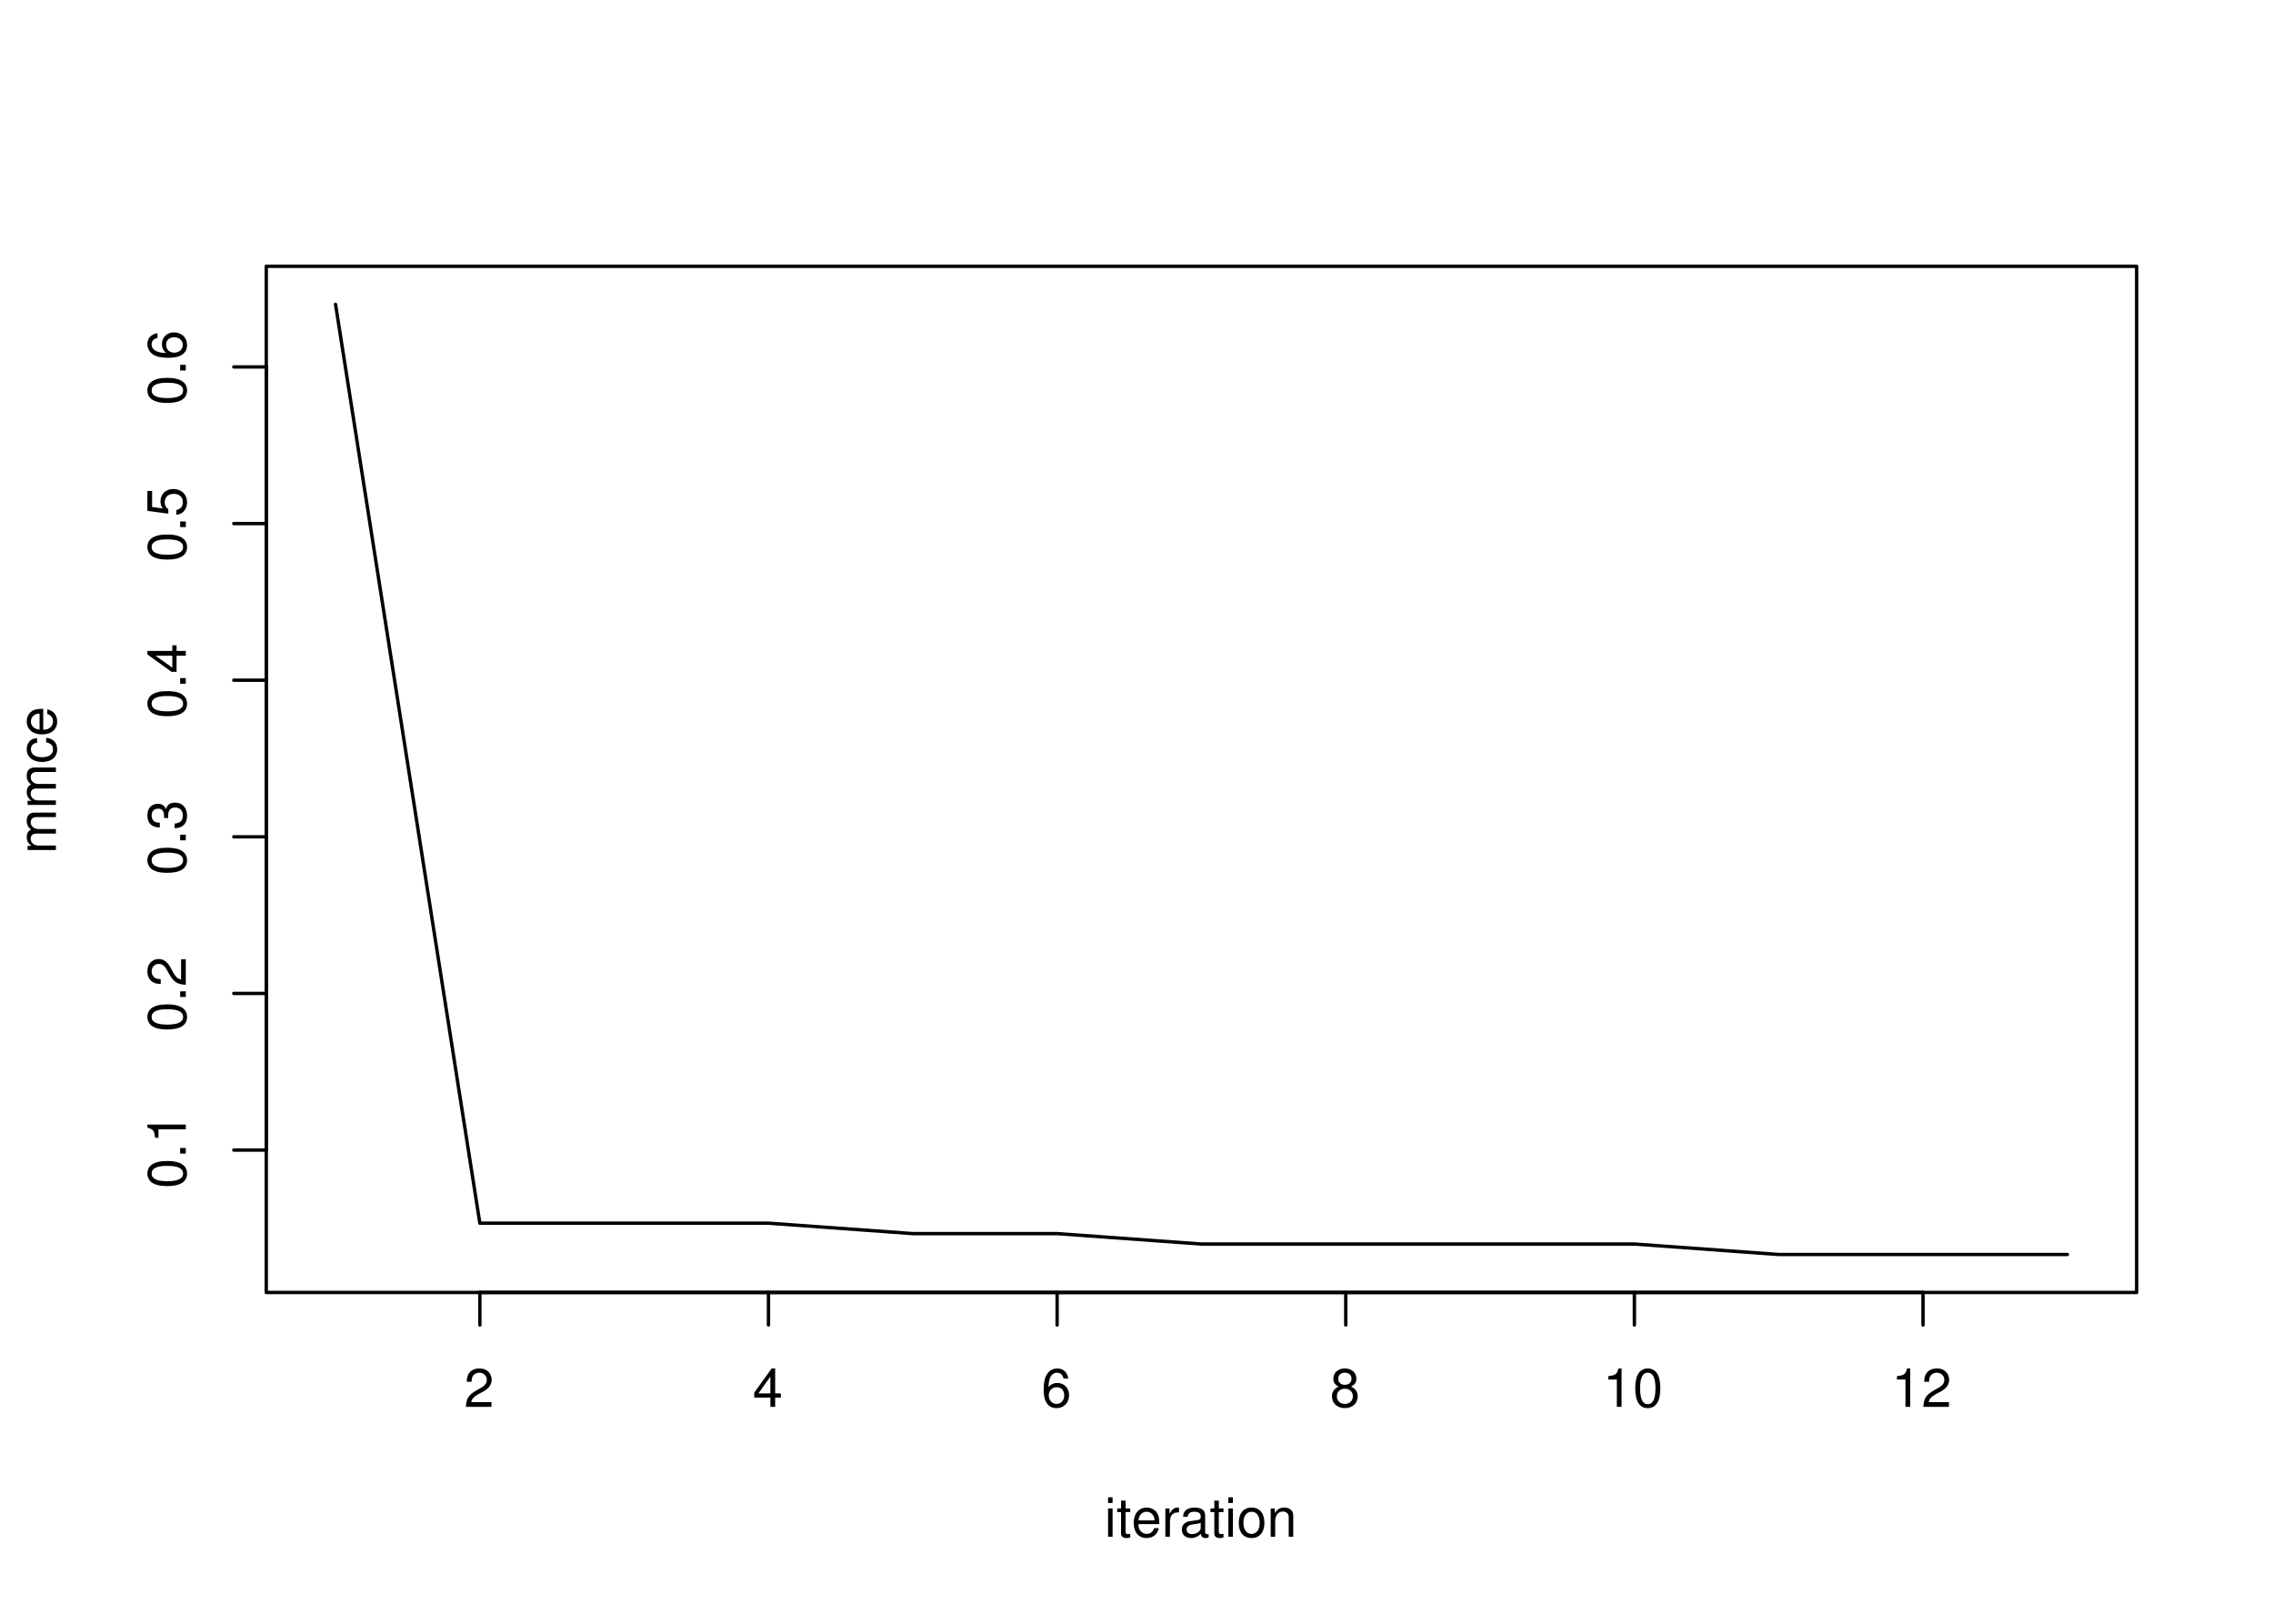
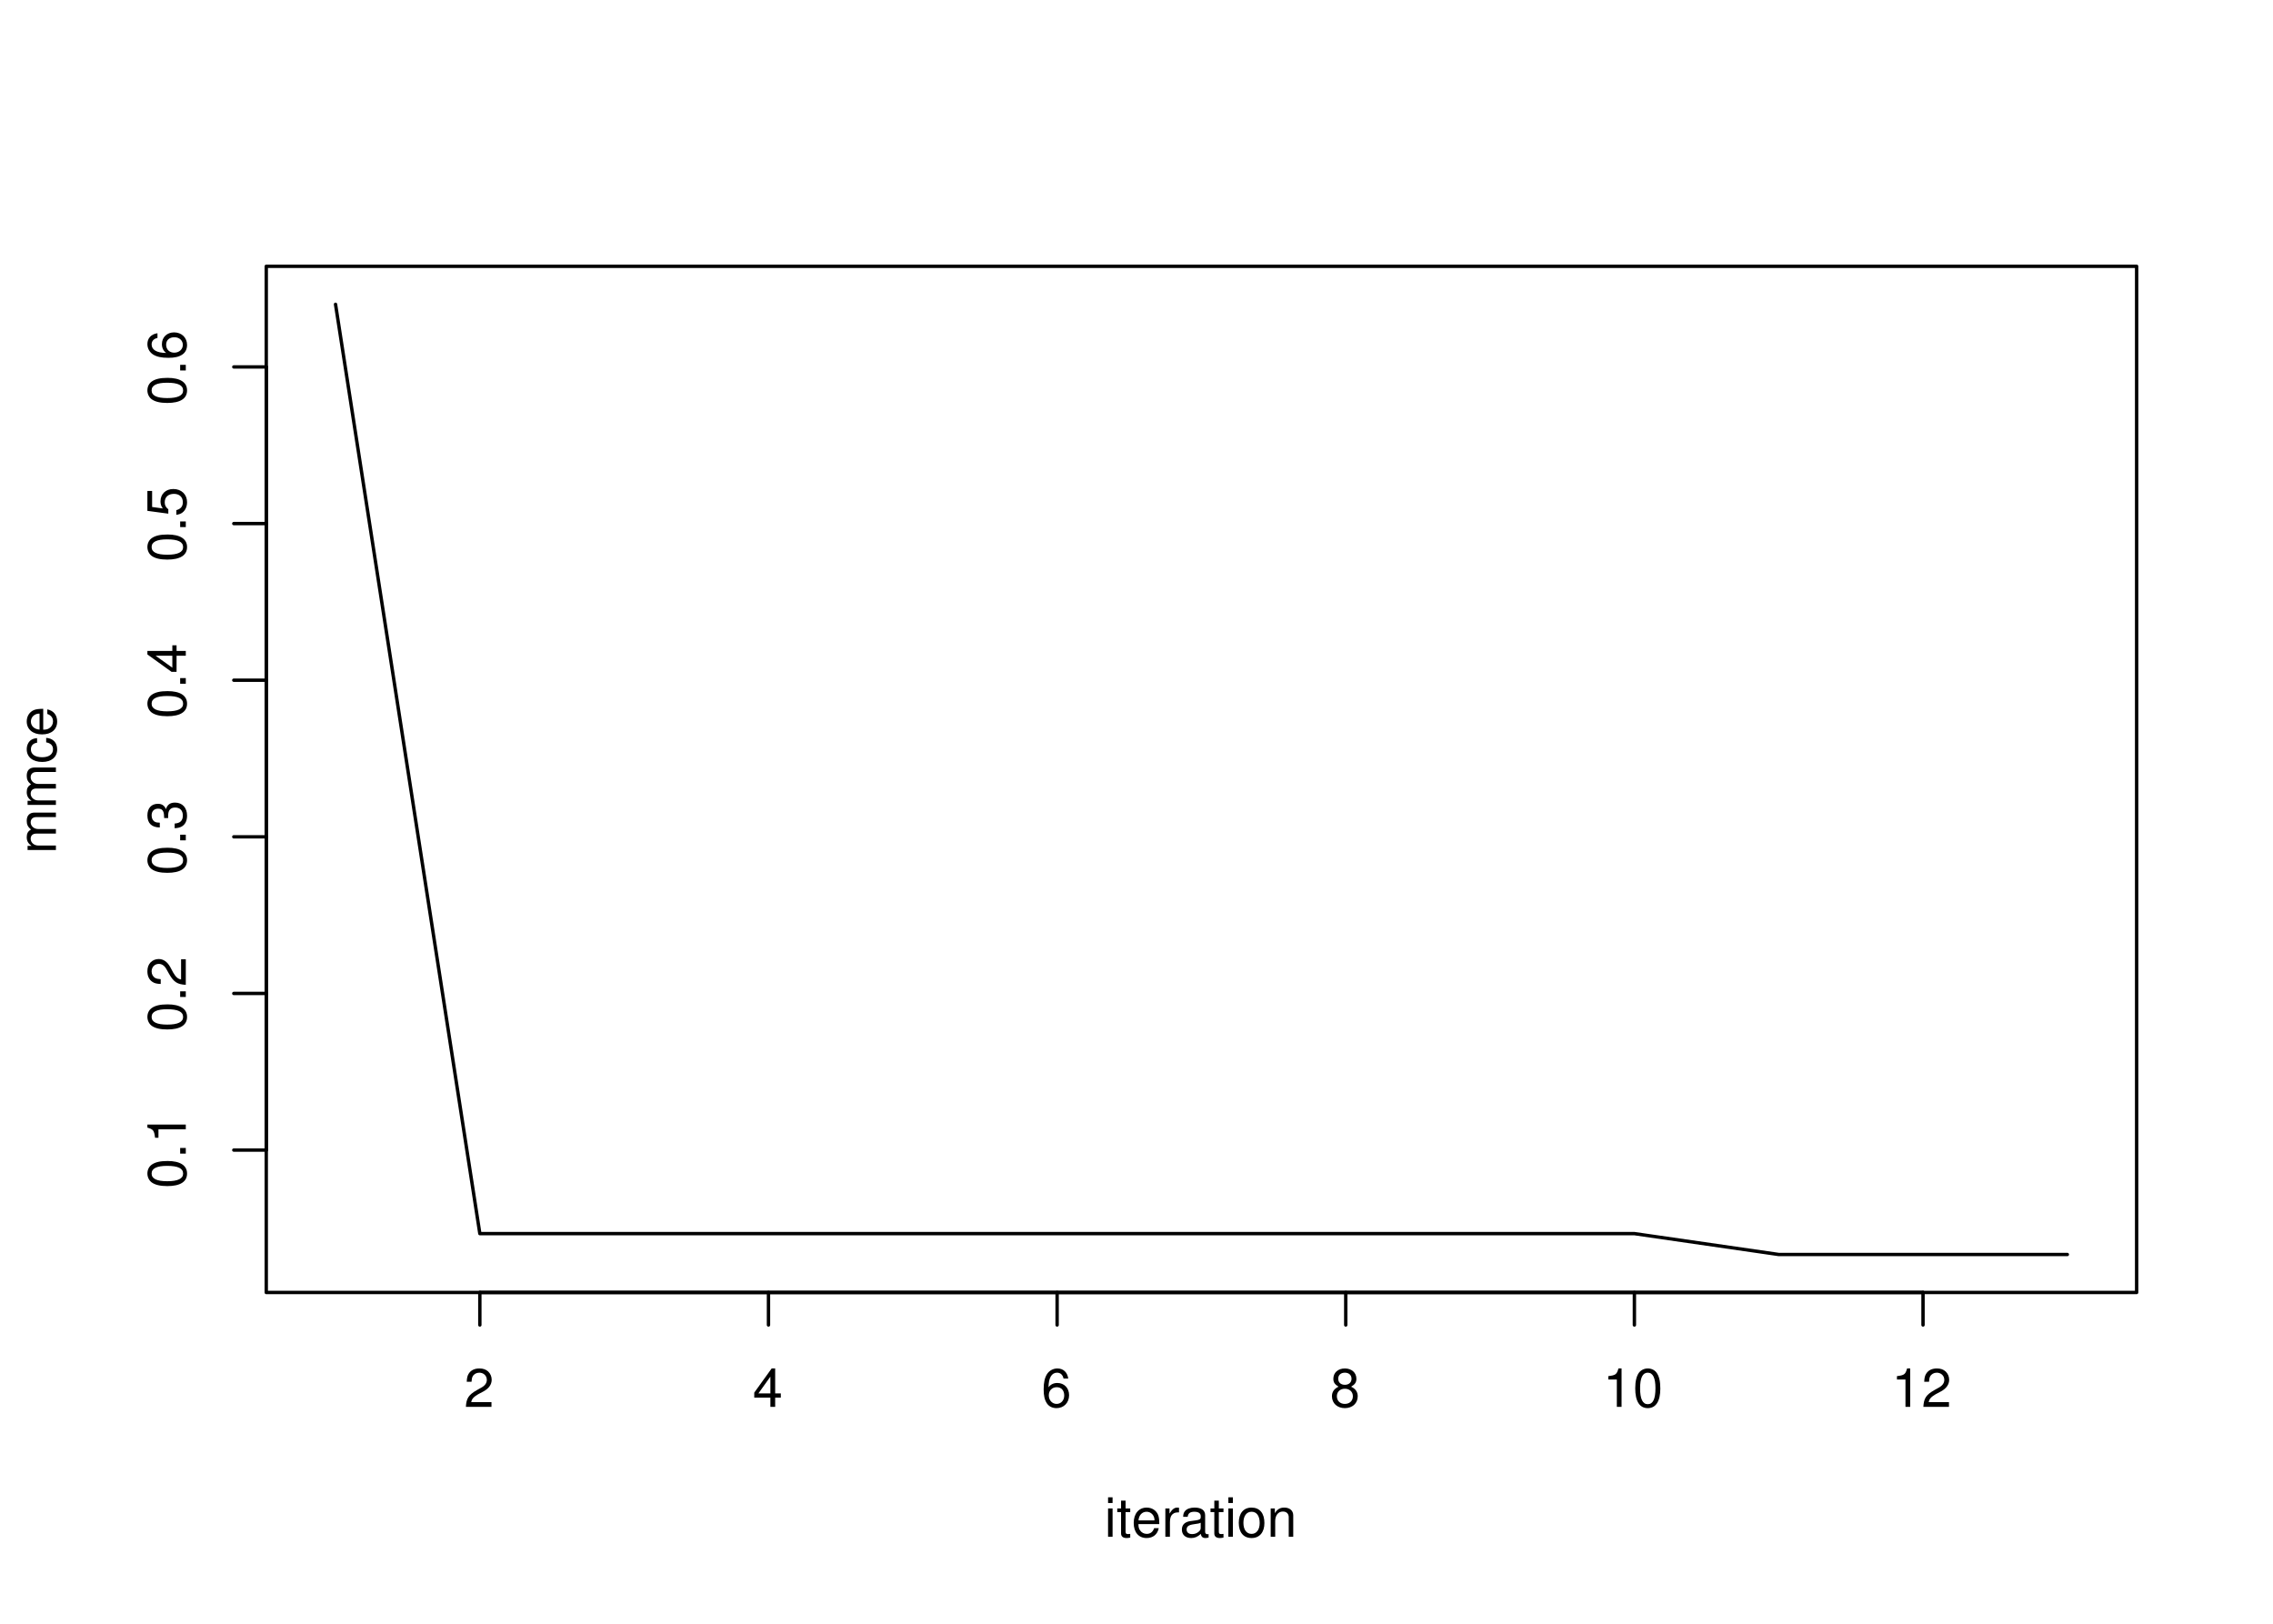
<svg xmlns="http://www.w3.org/2000/svg" xmlns:xlink="http://www.w3.org/1999/xlink" width="504pt" height="360pt" viewBox="0 0 504 360" version="1.1">
  <defs>
    <g>
      <symbol overflow="visible" id="glyph0-0">
        <path style="stroke:none;" d="" />
      </symbol>
      <symbol overflow="visible" id="glyph0-1">
        <path style="stroke:none;" d="M 6.078 -1.047 L 1.594 -1.047 C 1.703 -1.734 2.094 -2.188 3.125 -2.797 L 4.328 -3.438 C 5.516 -4.094 6.125 -4.969 6.125 -6.016 C 6.125 -6.719 5.844 -7.375 5.344 -7.844 C 4.844 -8.297 4.219 -8.516 3.406 -8.516 C 2.328 -8.516 1.531 -8.125 1.062 -7.406 C 0.75 -6.953 0.625 -6.422 0.594 -5.562 L 1.656 -5.562 C 1.688 -6.125 1.766 -6.484 1.906 -6.75 C 2.188 -7.266 2.734 -7.578 3.375 -7.578 C 4.328 -7.578 5.047 -6.906 5.047 -5.984 C 5.047 -5.312 4.656 -4.734 3.906 -4.312 L 2.797 -3.688 C 1.016 -2.672 0.5 -1.875 0.406 0 L 6.078 0 Z M 6.078 -1.047 " />
      </symbol>
      <symbol overflow="visible" id="glyph0-2">
        <path style="stroke:none;" d="M 3.922 -2.047 L 3.922 0 L 4.984 0 L 4.984 -2.047 L 6.234 -2.047 L 6.234 -2.984 L 4.984 -2.984 L 4.984 -8.516 L 4.203 -8.516 L 0.344 -3.156 L 0.344 -2.047 Z M 3.922 -2.984 L 1.266 -2.984 L 3.922 -6.703 Z M 3.922 -2.984 " />
      </symbol>
      <symbol overflow="visible" id="glyph0-3">
        <path style="stroke:none;" d="M 5.969 -6.281 C 5.766 -7.688 4.859 -8.516 3.562 -8.516 C 2.625 -8.516 1.781 -8.047 1.281 -7.297 C 0.75 -6.469 0.516 -5.422 0.516 -3.875 C 0.516 -2.453 0.734 -1.531 1.234 -0.781 C 1.688 -0.094 2.438 0.281 3.375 0.281 C 4.984 0.281 6.156 -0.922 6.156 -2.594 C 6.156 -4.172 5.078 -5.297 3.547 -5.297 C 2.719 -5.297 2.047 -4.969 1.594 -4.344 C 1.609 -6.422 2.281 -7.578 3.484 -7.578 C 4.234 -7.578 4.75 -7.109 4.922 -6.281 Z M 3.422 -4.359 C 4.438 -4.359 5.078 -3.641 5.078 -2.516 C 5.078 -1.438 4.359 -0.656 3.391 -0.656 C 2.406 -0.656 1.656 -1.469 1.656 -2.562 C 1.656 -3.625 2.375 -4.359 3.422 -4.359 Z M 3.422 -4.359 " />
      </symbol>
      <symbol overflow="visible" id="glyph0-4">
        <path style="stroke:none;" d="M 4.688 -4.469 C 5.562 -5 5.859 -5.438 5.859 -6.234 C 5.859 -7.578 4.812 -8.516 3.297 -8.516 C 1.797 -8.516 0.75 -7.578 0.75 -6.234 C 0.75 -5.453 1.031 -5.016 1.891 -4.469 C 0.922 -4.016 0.438 -3.297 0.438 -2.359 C 0.438 -0.797 1.625 0.281 3.297 0.281 C 4.984 0.281 6.156 -0.797 6.156 -2.359 C 6.156 -3.297 5.672 -4.016 4.688 -4.469 Z M 3.297 -7.578 C 4.203 -7.578 4.781 -7.047 4.781 -6.219 C 4.781 -5.422 4.188 -4.891 3.297 -4.891 C 2.406 -4.891 1.828 -5.422 1.828 -6.234 C 1.828 -7.047 2.406 -7.578 3.297 -7.578 Z M 3.297 -4.016 C 4.359 -4.016 5.078 -3.344 5.078 -2.344 C 5.078 -1.328 4.359 -0.656 3.281 -0.656 C 2.25 -0.656 1.531 -1.344 1.531 -2.344 C 1.531 -3.344 2.25 -4.016 3.297 -4.016 Z M 3.297 -4.016 " />
      </symbol>
      <symbol overflow="visible" id="glyph0-5">
        <path style="stroke:none;" d="M 3.109 -6.062 L 3.109 0 L 4.156 0 L 4.156 -8.516 L 3.469 -8.516 C 3.094 -7.203 2.859 -7.016 1.219 -6.812 L 1.219 -6.062 Z M 3.109 -6.062 " />
      </symbol>
      <symbol overflow="visible" id="glyph0-6">
        <path style="stroke:none;" d="M 3.297 -8.516 C 2.516 -8.516 1.781 -8.156 1.344 -7.578 C 0.797 -6.828 0.516 -5.688 0.516 -4.109 C 0.516 -1.25 1.469 0.281 3.297 0.281 C 5.094 0.281 6.078 -1.25 6.078 -4.047 C 6.078 -5.703 5.812 -6.797 5.25 -7.578 C 4.812 -8.172 4.109 -8.516 3.297 -8.516 Z M 3.297 -7.578 C 4.438 -7.578 5 -6.422 5 -4.141 C 5 -1.734 4.453 -0.594 3.281 -0.594 C 2.156 -0.594 1.594 -1.781 1.594 -4.109 C 1.594 -6.438 2.156 -7.578 3.297 -7.578 Z M 3.297 -7.578 " />
      </symbol>
      <symbol overflow="visible" id="glyph0-7">
        <path style="stroke:none;" d="M 1.797 -6.281 L 0.797 -6.281 L 0.797 0 L 1.797 0 Z M 1.797 -8.75 L 0.797 -8.75 L 0.797 -7.484 L 1.797 -7.484 Z M 1.797 -8.75 " />
      </symbol>
      <symbol overflow="visible" id="glyph0-8">
        <path style="stroke:none;" d="M 3.047 -6.281 L 2.016 -6.281 L 2.016 -8.016 L 1.016 -8.016 L 1.016 -6.281 L 0.172 -6.281 L 0.172 -5.469 L 1.016 -5.469 L 1.016 -0.719 C 1.016 -0.078 1.453 0.281 2.234 0.281 C 2.469 0.281 2.719 0.25 3.047 0.188 L 3.047 -0.641 C 2.922 -0.609 2.766 -0.594 2.562 -0.594 C 2.141 -0.594 2.016 -0.719 2.016 -1.156 L 2.016 -5.469 L 3.047 -5.469 Z M 3.047 -6.281 " />
      </symbol>
      <symbol overflow="visible" id="glyph0-9">
        <path style="stroke:none;" d="M 6.156 -2.812 C 6.156 -3.766 6.078 -4.344 5.906 -4.812 C 5.5 -5.844 4.531 -6.469 3.359 -6.469 C 1.609 -6.469 0.484 -5.125 0.484 -3.062 C 0.484 -1 1.578 0.281 3.344 0.281 C 4.781 0.281 5.766 -0.547 6.031 -1.906 L 5.016 -1.906 C 4.734 -1.078 4.172 -0.641 3.375 -0.641 C 2.734 -0.641 2.203 -0.938 1.859 -1.469 C 1.625 -1.828 1.531 -2.188 1.531 -2.812 Z M 1.547 -3.625 C 1.625 -4.781 2.344 -5.547 3.344 -5.547 C 4.328 -5.547 5.094 -4.734 5.094 -3.703 C 5.094 -3.672 5.094 -3.641 5.078 -3.625 Z M 1.547 -3.625 " />
      </symbol>
      <symbol overflow="visible" id="glyph0-10">
        <path style="stroke:none;" d="M 0.828 -6.281 L 0.828 0 L 1.844 0 L 1.844 -3.266 C 1.844 -4.156 2.062 -4.75 2.547 -5.094 C 2.859 -5.328 3.156 -5.406 3.859 -5.406 L 3.859 -6.438 C 3.688 -6.453 3.594 -6.469 3.469 -6.469 C 2.812 -6.469 2.328 -6.078 1.75 -5.141 L 1.75 -6.281 Z M 0.828 -6.281 " />
      </symbol>
      <symbol overflow="visible" id="glyph0-11">
        <path style="stroke:none;" d="M 6.422 -0.594 C 6.312 -0.562 6.266 -0.562 6.203 -0.562 C 5.859 -0.562 5.656 -0.75 5.656 -1.062 L 5.656 -4.75 C 5.656 -5.875 4.844 -6.469 3.297 -6.469 C 2.391 -6.469 1.625 -6.203 1.219 -5.734 C 0.922 -5.406 0.797 -5.047 0.781 -4.422 L 1.781 -4.422 C 1.875 -5.203 2.328 -5.547 3.266 -5.547 C 4.156 -5.547 4.672 -5.203 4.672 -4.609 L 4.672 -4.344 C 4.672 -3.922 4.422 -3.75 3.625 -3.641 C 2.203 -3.469 1.984 -3.422 1.609 -3.266 C 0.875 -2.969 0.5 -2.406 0.5 -1.578 C 0.5 -0.438 1.297 0.281 2.562 0.281 C 3.359 0.281 4 0 4.703 -0.641 C 4.781 -0.016 5.094 0.281 5.734 0.281 C 5.938 0.281 6.094 0.25 6.422 0.172 Z M 4.672 -1.984 C 4.672 -1.641 4.578 -1.438 4.266 -1.156 C 3.859 -0.797 3.375 -0.594 2.781 -0.594 C 2 -0.594 1.547 -0.969 1.547 -1.609 C 1.547 -2.266 1.984 -2.609 3.062 -2.766 C 4.109 -2.906 4.328 -2.953 4.672 -3.109 Z M 4.672 -1.984 " />
      </symbol>
      <symbol overflow="visible" id="glyph0-12">
        <path style="stroke:none;" d="M 3.266 -6.469 C 1.5 -6.469 0.438 -5.203 0.438 -3.094 C 0.438 -0.984 1.484 0.281 3.281 0.281 C 5.047 0.281 6.125 -0.984 6.125 -3.047 C 6.125 -5.219 5.078 -6.469 3.266 -6.469 Z M 3.281 -5.547 C 4.406 -5.547 5.078 -4.625 5.078 -3.062 C 5.078 -1.578 4.375 -0.641 3.281 -0.641 C 2.156 -0.641 1.469 -1.578 1.469 -3.094 C 1.469 -4.609 2.156 -5.547 3.281 -5.547 Z M 3.281 -5.547 " />
      </symbol>
      <symbol overflow="visible" id="glyph0-13">
        <path style="stroke:none;" d="M 0.844 -6.281 L 0.844 0 L 1.844 0 L 1.844 -3.469 C 1.844 -4.75 2.516 -5.594 3.547 -5.594 C 4.344 -5.594 4.844 -5.109 4.844 -4.359 L 4.844 0 L 5.844 0 L 5.844 -4.75 C 5.844 -5.797 5.062 -6.469 3.859 -6.469 C 2.922 -6.469 2.312 -6.109 1.766 -5.234 L 1.766 -6.281 Z M 0.844 -6.281 " />
      </symbol>
      <symbol overflow="visible" id="glyph1-0">
        <path style="stroke:none;" d="" />
      </symbol>
      <symbol overflow="visible" id="glyph1-1">
        <path style="stroke:none;" d="M -8.516 -3.297 C -8.516 -2.516 -8.156 -1.781 -7.578 -1.344 C -6.828 -0.797 -5.688 -0.516 -4.109 -0.516 C -1.25 -0.516 0.281 -1.469 0.281 -3.297 C 0.281 -5.094 -1.25 -6.078 -4.047 -6.078 C -5.703 -6.078 -6.797 -5.812 -7.578 -5.25 C -8.172 -4.812 -8.516 -4.109 -8.516 -3.297 Z M -7.578 -3.297 C -7.578 -4.438 -6.422 -5 -4.141 -5 C -1.734 -5 -0.594 -4.453 -0.594 -3.281 C -0.594 -2.156 -1.781 -1.594 -4.109 -1.594 C -6.438 -1.594 -7.578 -2.156 -7.578 -3.297 Z M -7.578 -3.297 " />
      </symbol>
      <symbol overflow="visible" id="glyph1-2">
        <path style="stroke:none;" d="M -1.25 -2.297 L -1.25 -1.047 L 0 -1.047 L 0 -2.297 Z M -1.25 -2.297 " />
      </symbol>
      <symbol overflow="visible" id="glyph1-3">
        <path style="stroke:none;" d="M -6.062 -3.109 L 0 -3.109 L 0 -4.156 L -8.516 -4.156 L -8.516 -3.469 C -7.203 -3.094 -7.016 -2.859 -6.812 -1.219 L -6.062 -1.219 Z M -6.062 -3.109 " />
      </symbol>
      <symbol overflow="visible" id="glyph1-4">
        <path style="stroke:none;" d="M -1.047 -6.078 L -1.047 -1.594 C -1.734 -1.703 -2.188 -2.094 -2.797 -3.125 L -3.438 -4.328 C -4.094 -5.516 -4.969 -6.125 -6.016 -6.125 C -6.719 -6.125 -7.375 -5.844 -7.844 -5.344 C -8.297 -4.844 -8.516 -4.219 -8.516 -3.406 C -8.516 -2.328 -8.125 -1.531 -7.406 -1.062 C -6.953 -0.75 -6.422 -0.625 -5.562 -0.594 L -5.562 -1.656 C -6.125 -1.688 -6.484 -1.766 -6.75 -1.906 C -7.266 -2.188 -7.578 -2.734 -7.578 -3.375 C -7.578 -4.328 -6.906 -5.047 -5.984 -5.047 C -5.312 -5.047 -4.734 -4.656 -4.312 -3.906 L -3.688 -2.797 C -2.672 -1.016 -1.875 -0.5 0 -0.406 L 0 -6.078 Z M -1.047 -6.078 " />
      </symbol>
      <symbol overflow="visible" id="glyph1-5">
        <path style="stroke:none;" d="M -3.906 -2.656 L -3.906 -3.234 C -3.906 -4.391 -3.391 -4.984 -2.359 -4.984 C -1.297 -4.984 -0.656 -4.328 -0.656 -3.234 C -0.656 -2.078 -1.234 -1.516 -2.469 -1.438 L -2.469 -0.391 C -1.781 -0.438 -1.344 -0.547 -0.953 -0.75 C -0.141 -1.188 0.281 -2.031 0.281 -3.188 C 0.281 -4.938 -0.766 -6.078 -2.375 -6.078 C -3.453 -6.078 -4.062 -5.656 -4.406 -4.625 C -4.719 -5.422 -5.312 -5.812 -6.172 -5.812 C -7.625 -5.812 -8.516 -4.844 -8.516 -3.234 C -8.516 -1.516 -7.578 -0.594 -5.766 -0.562 L -5.766 -1.625 C -6.281 -1.625 -6.562 -1.688 -6.828 -1.812 C -7.297 -2.047 -7.578 -2.578 -7.578 -3.234 C -7.578 -4.172 -7.031 -4.734 -6.125 -4.734 C -5.531 -4.734 -5.172 -4.531 -4.984 -4.062 C -4.859 -3.766 -4.812 -3.391 -4.797 -2.656 Z M -3.906 -2.656 " />
      </symbol>
      <symbol overflow="visible" id="glyph1-6">
        <path style="stroke:none;" d="M -2.047 -3.922 L 0 -3.922 L 0 -4.984 L -2.047 -4.984 L -2.047 -6.234 L -2.984 -6.234 L -2.984 -4.984 L -8.516 -4.984 L -8.516 -4.203 L -3.156 -0.344 L -2.047 -0.344 Z M -2.984 -3.922 L -2.984 -1.266 L -6.703 -3.922 Z M -2.984 -3.922 " />
      </symbol>
      <symbol overflow="visible" id="glyph1-7">
        <path style="stroke:none;" d="M -8.516 -5.719 L -8.516 -1.312 L -3.875 -0.688 L -3.875 -1.656 C -4.469 -2.141 -4.672 -2.562 -4.672 -3.219 C -4.672 -4.359 -3.891 -5.078 -2.625 -5.078 C -1.406 -5.078 -0.656 -4.375 -0.656 -3.219 C -0.656 -2.297 -1.125 -1.734 -2.094 -1.469 L -2.094 -0.422 C -1.391 -0.562 -1.062 -0.688 -0.75 -0.938 C -0.094 -1.422 0.281 -2.281 0.281 -3.234 C 0.281 -4.953 -0.969 -6.156 -2.766 -6.156 C -4.453 -6.156 -5.609 -5.047 -5.609 -3.406 C -5.609 -2.812 -5.453 -2.328 -5.094 -1.844 L -7.469 -2.172 L -7.469 -5.719 Z M -8.516 -5.719 " />
      </symbol>
      <symbol overflow="visible" id="glyph1-8">
        <path style="stroke:none;" d="M -6.281 -5.969 C -7.688 -5.766 -8.516 -4.859 -8.516 -3.562 C -8.516 -2.625 -8.047 -1.781 -7.297 -1.281 C -6.469 -0.75 -5.422 -0.516 -3.875 -0.516 C -2.453 -0.516 -1.531 -0.734 -0.781 -1.234 C -0.094 -1.688 0.281 -2.438 0.281 -3.375 C 0.281 -4.984 -0.922 -6.156 -2.594 -6.156 C -4.172 -6.156 -5.297 -5.078 -5.297 -3.547 C -5.297 -2.719 -4.969 -2.047 -4.344 -1.594 C -6.422 -1.609 -7.578 -2.281 -7.578 -3.484 C -7.578 -4.234 -7.109 -4.75 -6.281 -4.922 Z M -4.359 -3.422 C -4.359 -4.438 -3.641 -5.078 -2.516 -5.078 C -1.438 -5.078 -0.656 -4.359 -0.656 -3.391 C -0.656 -2.406 -1.469 -1.656 -2.562 -1.656 C -3.625 -1.656 -4.359 -2.375 -4.359 -3.422 Z M -4.359 -3.422 " />
      </symbol>
      <symbol overflow="visible" id="glyph1-9">
        <path style="stroke:none;" d="M -6.281 -0.844 L 0 -0.844 L 0 -1.844 L -3.953 -1.844 C -4.859 -1.844 -5.594 -2.516 -5.594 -3.328 C -5.594 -4.062 -5.141 -4.484 -4.328 -4.484 L 0 -4.484 L 0 -5.5 L -3.953 -5.5 C -4.859 -5.5 -5.594 -6.156 -5.594 -6.969 C -5.594 -7.703 -5.125 -8.141 -4.328 -8.141 L 0 -8.141 L 0 -9.141 L -4.719 -9.141 C -5.844 -9.141 -6.469 -8.5 -6.469 -7.312 C -6.469 -6.484 -6.219 -5.969 -5.516 -5.391 C -6.188 -5.016 -6.469 -4.516 -6.469 -3.703 C -6.469 -2.859 -6.156 -2.297 -5.406 -1.766 L -6.281 -1.766 Z M -6.281 -0.844 " />
      </symbol>
      <symbol overflow="visible" id="glyph1-10">
        <path style="stroke:none;" d="M -4.172 -5.656 C -4.781 -5.609 -5.188 -5.469 -5.531 -5.234 C -6.125 -4.797 -6.469 -4.047 -6.469 -3.172 C -6.469 -1.469 -5.125 -0.375 -3.031 -0.375 C -1.016 -0.375 0.281 -1.453 0.281 -3.156 C 0.281 -4.656 -0.625 -5.609 -2.156 -5.719 L -2.156 -4.719 C -1.156 -4.547 -0.641 -4.031 -0.641 -3.188 C -0.641 -2.078 -1.547 -1.422 -3.031 -1.422 C -4.609 -1.422 -5.547 -2.062 -5.547 -3.156 C -5.547 -4 -5.047 -4.531 -4.172 -4.641 Z M -4.172 -5.656 " />
      </symbol>
      <symbol overflow="visible" id="glyph1-11">
        <path style="stroke:none;" d="M -2.812 -6.156 C -3.766 -6.156 -4.344 -6.078 -4.812 -5.906 C -5.844 -5.5 -6.469 -4.531 -6.469 -3.359 C -6.469 -1.609 -5.125 -0.484 -3.062 -0.484 C -1 -0.484 0.281 -1.578 0.281 -3.344 C 0.281 -4.781 -0.547 -5.766 -1.906 -6.031 L -1.906 -5.016 C -1.078 -4.734 -0.641 -4.172 -0.641 -3.375 C -0.641 -2.734 -0.938 -2.203 -1.469 -1.859 C -1.828 -1.625 -2.188 -1.531 -2.812 -1.531 Z M -3.625 -1.547 C -4.781 -1.625 -5.547 -2.344 -5.547 -3.344 C -5.547 -4.328 -4.734 -5.094 -3.703 -5.094 C -3.672 -5.094 -3.641 -5.094 -3.625 -5.078 Z M -3.625 -1.547 " />
      </symbol>
    </g>
  </defs>
-   <g id="surface3">
+   <g id="surface4">
    <rect x="0" y="0" width="504" height="360" style="fill:rgb(100%,100%,100%);fill-opacity:1;stroke:none;" />
-     <path style="fill:none;stroke-width:0.75;stroke-linecap:round;stroke-linejoin:round;stroke:rgb(0%,0%,0%);stroke-opacity:1;stroke-miterlimit:10;" d="M 74.398 67.465 L 106.398 271.188 L 170.398 271.188 L 202.398 273.504 L 234.398 273.504 L 266.398 275.816 L 362.398 275.816 L 394.398 278.133 L 458.398 278.133 " />
+     <path style="fill:none;stroke-width:0.75;stroke-linecap:round;stroke-linejoin:round;stroke:rgb(0%,0%,0%);stroke-opacity:1;stroke-miterlimit:10;" d="M 74.398 67.465 L 106.398 273.504 L 362.398 273.504 L 394.398 278.133 L 458.398 278.133 " />
    <path style="fill:none;stroke-width:0.75;stroke-linecap:round;stroke-linejoin:round;stroke:rgb(0%,0%,0%);stroke-opacity:1;stroke-miterlimit:10;" d="M 106.398 286.559 L 426.398 286.559 " />
    <path style="fill:none;stroke-width:0.75;stroke-linecap:round;stroke-linejoin:round;stroke:rgb(0%,0%,0%);stroke-opacity:1;stroke-miterlimit:10;" d="M 106.398 286.559 L 106.398 293.762 " />
    <path style="fill:none;stroke-width:0.75;stroke-linecap:round;stroke-linejoin:round;stroke:rgb(0%,0%,0%);stroke-opacity:1;stroke-miterlimit:10;" d="M 170.398 286.559 L 170.398 293.762 " />
    <path style="fill:none;stroke-width:0.75;stroke-linecap:round;stroke-linejoin:round;stroke:rgb(0%,0%,0%);stroke-opacity:1;stroke-miterlimit:10;" d="M 234.398 286.559 L 234.398 293.762 " />
    <path style="fill:none;stroke-width:0.75;stroke-linecap:round;stroke-linejoin:round;stroke:rgb(0%,0%,0%);stroke-opacity:1;stroke-miterlimit:10;" d="M 298.398 286.559 L 298.398 293.762 " />
    <path style="fill:none;stroke-width:0.75;stroke-linecap:round;stroke-linejoin:round;stroke:rgb(0%,0%,0%);stroke-opacity:1;stroke-miterlimit:10;" d="M 362.398 286.559 L 362.398 293.762 " />
    <path style="fill:none;stroke-width:0.75;stroke-linecap:round;stroke-linejoin:round;stroke:rgb(0%,0%,0%);stroke-opacity:1;stroke-miterlimit:10;" d="M 426.398 286.559 L 426.398 293.762 " />
    <g style="fill:rgb(0%,0%,0%);fill-opacity:1;">
      <use xlink:href="#glyph0-1" x="102.898" y="311.916" />
    </g>
    <g style="fill:rgb(0%,0%,0%);fill-opacity:1;">
      <use xlink:href="#glyph0-2" x="166.898" y="311.916" />
    </g>
    <g style="fill:rgb(0%,0%,0%);fill-opacity:1;">
      <use xlink:href="#glyph0-3" x="230.898" y="311.916" />
    </g>
    <g style="fill:rgb(0%,0%,0%);fill-opacity:1;">
      <use xlink:href="#glyph0-4" x="294.898" y="311.916" />
    </g>
    <g style="fill:rgb(0%,0%,0%);fill-opacity:1;">
      <use xlink:href="#glyph0-5" x="355.398" y="311.916" />
      <use xlink:href="#glyph0-6" x="362.07" y="311.916" />
    </g>
    <g style="fill:rgb(0%,0%,0%);fill-opacity:1;">
      <use xlink:href="#glyph0-5" x="419.398" y="311.916" />
      <use xlink:href="#glyph0-1" x="426.07" y="311.916" />
    </g>
    <path style="fill:none;stroke-width:0.75;stroke-linecap:round;stroke-linejoin:round;stroke:rgb(0%,0%,0%);stroke-opacity:1;stroke-miterlimit:10;" d="M 59.039 254.984 L 59.039 81.355 " />
    <path style="fill:none;stroke-width:0.75;stroke-linecap:round;stroke-linejoin:round;stroke:rgb(0%,0%,0%);stroke-opacity:1;stroke-miterlimit:10;" d="M 59.039 254.984 L 51.84 254.984 " />
    <path style="fill:none;stroke-width:0.75;stroke-linecap:round;stroke-linejoin:round;stroke:rgb(0%,0%,0%);stroke-opacity:1;stroke-miterlimit:10;" d="M 59.039 220.258 L 51.84 220.258 " />
    <path style="fill:none;stroke-width:0.75;stroke-linecap:round;stroke-linejoin:round;stroke:rgb(0%,0%,0%);stroke-opacity:1;stroke-miterlimit:10;" d="M 59.039 185.531 L 51.84 185.531 " />
    <path style="fill:none;stroke-width:0.75;stroke-linecap:round;stroke-linejoin:round;stroke:rgb(0%,0%,0%);stroke-opacity:1;stroke-miterlimit:10;" d="M 59.039 150.809 L 51.84 150.809 " />
    <path style="fill:none;stroke-width:0.75;stroke-linecap:round;stroke-linejoin:round;stroke:rgb(0%,0%,0%);stroke-opacity:1;stroke-miterlimit:10;" d="M 59.039 116.082 L 51.84 116.082 " />
    <path style="fill:none;stroke-width:0.75;stroke-linecap:round;stroke-linejoin:round;stroke:rgb(0%,0%,0%);stroke-opacity:1;stroke-miterlimit:10;" d="M 59.039 81.355 L 51.84 81.355 " />
    <g style="fill:rgb(0%,0%,0%);fill-opacity:1;">
      <use xlink:href="#glyph1-1" x="41.197" y="263.484" />
      <use xlink:href="#glyph1-2" x="41.197" y="256.812" />
      <use xlink:href="#glyph1-3" x="41.197" y="253.477" />
    </g>
    <g style="fill:rgb(0%,0%,0%);fill-opacity:1;">
      <use xlink:href="#glyph1-1" x="41.197" y="228.758" />
      <use xlink:href="#glyph1-2" x="41.197" y="222.086" />
      <use xlink:href="#glyph1-4" x="41.197" y="218.75" />
    </g>
    <g style="fill:rgb(0%,0%,0%);fill-opacity:1;">
      <use xlink:href="#glyph1-1" x="41.197" y="194.031" />
      <use xlink:href="#glyph1-2" x="41.197" y="187.359" />
      <use xlink:href="#glyph1-5" x="41.197" y="184.023" />
    </g>
    <g style="fill:rgb(0%,0%,0%);fill-opacity:1;">
      <use xlink:href="#glyph1-1" x="41.197" y="159.309" />
      <use xlink:href="#glyph1-2" x="41.197" y="152.637" />
      <use xlink:href="#glyph1-6" x="41.197" y="149.301" />
    </g>
    <g style="fill:rgb(0%,0%,0%);fill-opacity:1;">
      <use xlink:href="#glyph1-1" x="41.197" y="124.582" />
      <use xlink:href="#glyph1-2" x="41.197" y="117.91" />
      <use xlink:href="#glyph1-7" x="41.197" y="114.574" />
    </g>
    <g style="fill:rgb(0%,0%,0%);fill-opacity:1;">
      <use xlink:href="#glyph1-1" x="41.197" y="89.855" />
      <use xlink:href="#glyph1-2" x="41.197" y="83.184" />
      <use xlink:href="#glyph1-8" x="41.197" y="79.848" />
    </g>
    <path style="fill:none;stroke-width:0.75;stroke-linecap:round;stroke-linejoin:round;stroke:rgb(0%,0%,0%);stroke-opacity:1;stroke-miterlimit:10;" d="M 59.039 286.559 L 473.762 286.559 L 473.762 59.039 L 59.039 59.039 L 59.039 286.559 " />
    <g style="fill:rgb(0%,0%,0%);fill-opacity:1;">
      <use xlink:href="#glyph0-7" x="244.898" y="340.717" />
      <use xlink:href="#glyph0-8" x="247.562" y="340.717" />
      <use xlink:href="#glyph0-9" x="250.898" y="340.717" />
      <use xlink:href="#glyph0-10" x="257.57" y="340.717" />
      <use xlink:href="#glyph0-11" x="261.566" y="340.717" />
      <use xlink:href="#glyph0-8" x="268.238" y="340.717" />
      <use xlink:href="#glyph0-7" x="271.574" y="340.717" />
      <use xlink:href="#glyph0-12" x="274.238" y="340.717" />
      <use xlink:href="#glyph0-13" x="280.91" y="340.717" />
    </g>
    <g style="fill:rgb(0%,0%,0%);fill-opacity:1;">
      <use xlink:href="#glyph1-9" x="12.396" y="189.301" />
      <use xlink:href="#glyph1-9" x="12.396" y="179.305" />
      <use xlink:href="#glyph1-10" x="12.396" y="169.309" />
      <use xlink:href="#glyph1-11" x="12.396" y="163.309" />
    </g>
  </g>
</svg>
